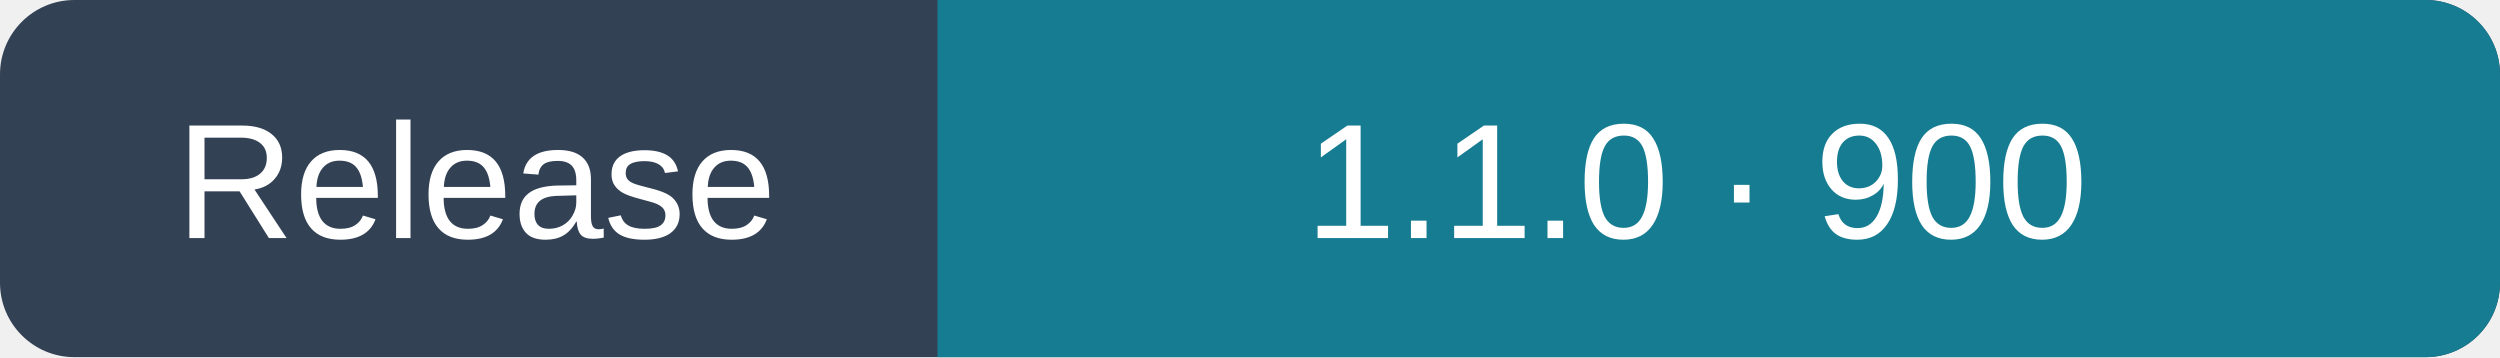
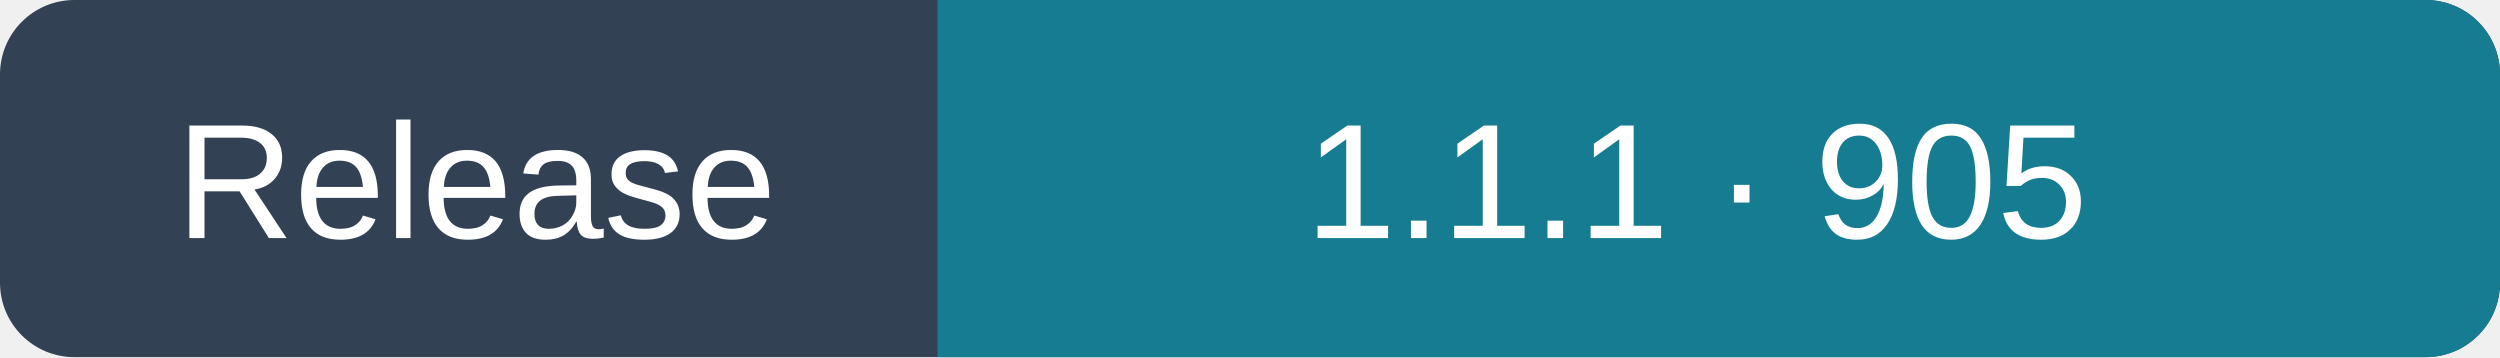
- <svg xmlns="http://www.w3.org/2000/svg" width="168" height="24" role="img" aria-label="Version 1.1.0 · Build 900">
+ <svg xmlns="http://www.w3.org/2000/svg" width="168" height="24" role="img" aria-label="Version 1.1.1 · Build 905">
  <rect width="168" height="24" rx="5" fill="#334155" />
  <path d="M63 0h100a5 5 0 0 1 5 5v14a5 5 0 0 1-5 5H63z" fill="#167c91" />
  <g fill="#fff" font-family="Verdana,Arial,sans-serif" font-size="11" text-anchor="middle">
    <text x="32" y="16">Release</text>
-     <text x="114" y="16">1.1.0 · 900</text>
+     <text x="114" y="16">1.1.1 · 905</text>
  </g>
</svg>
